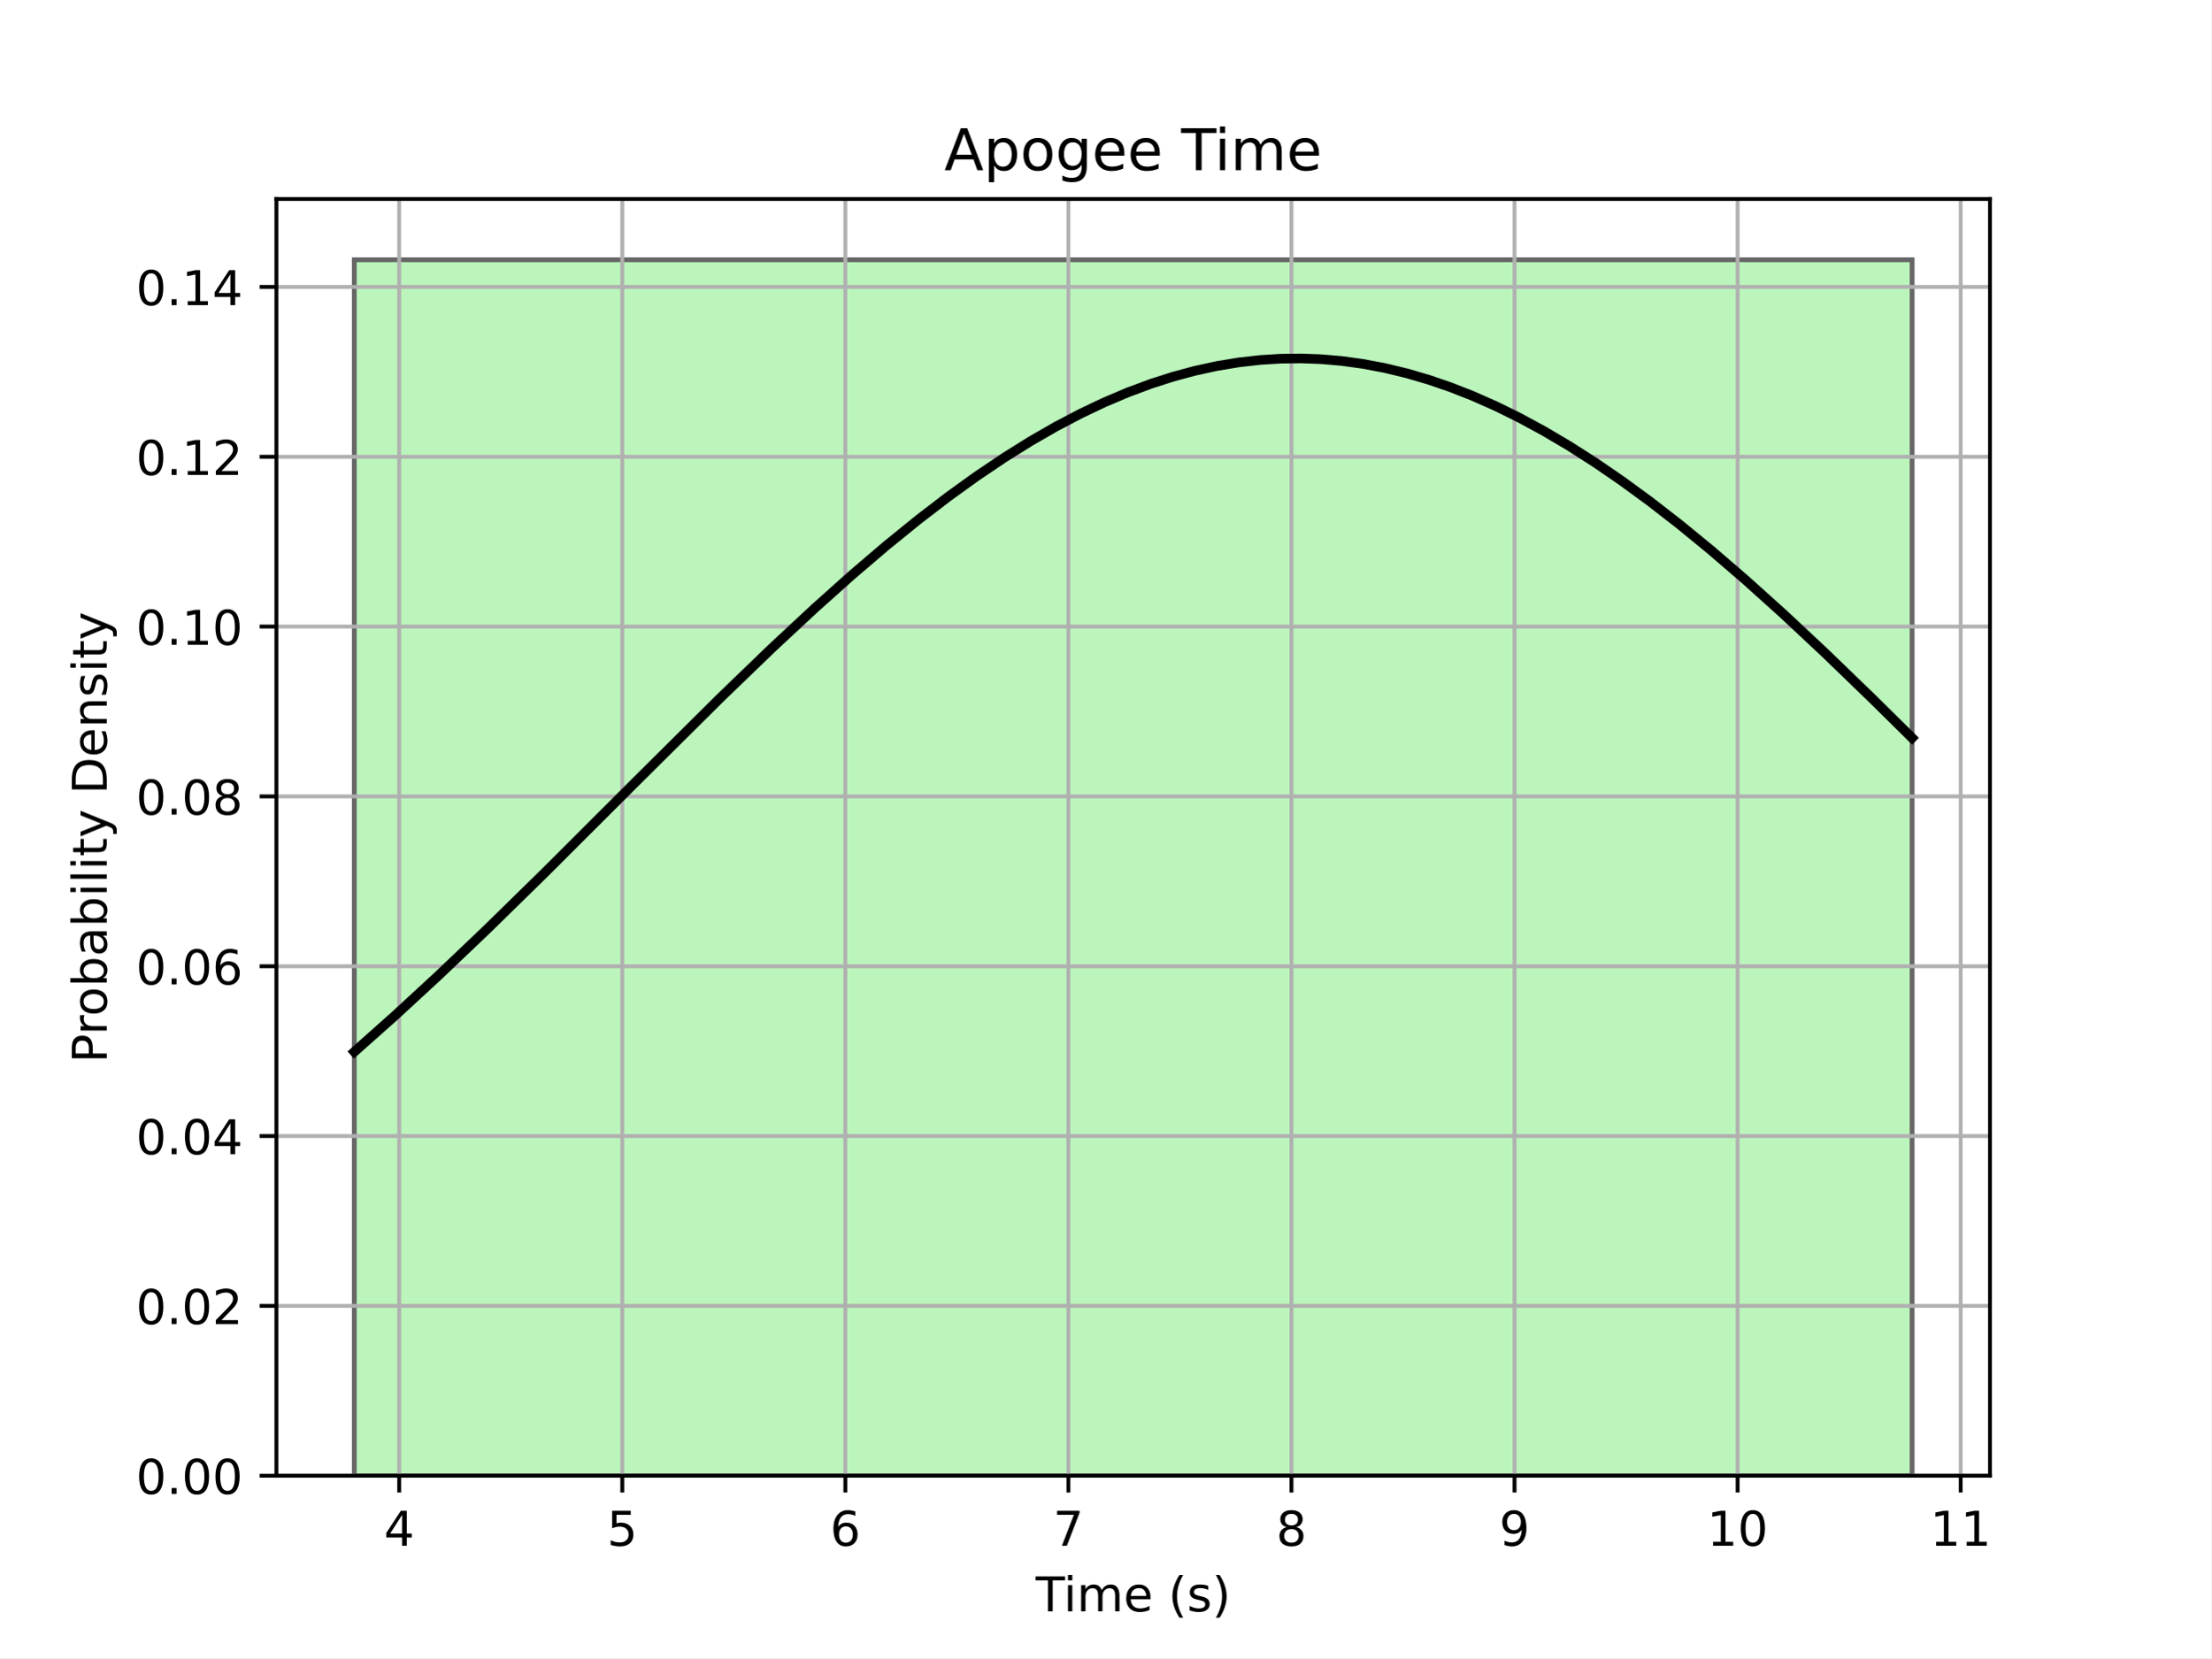
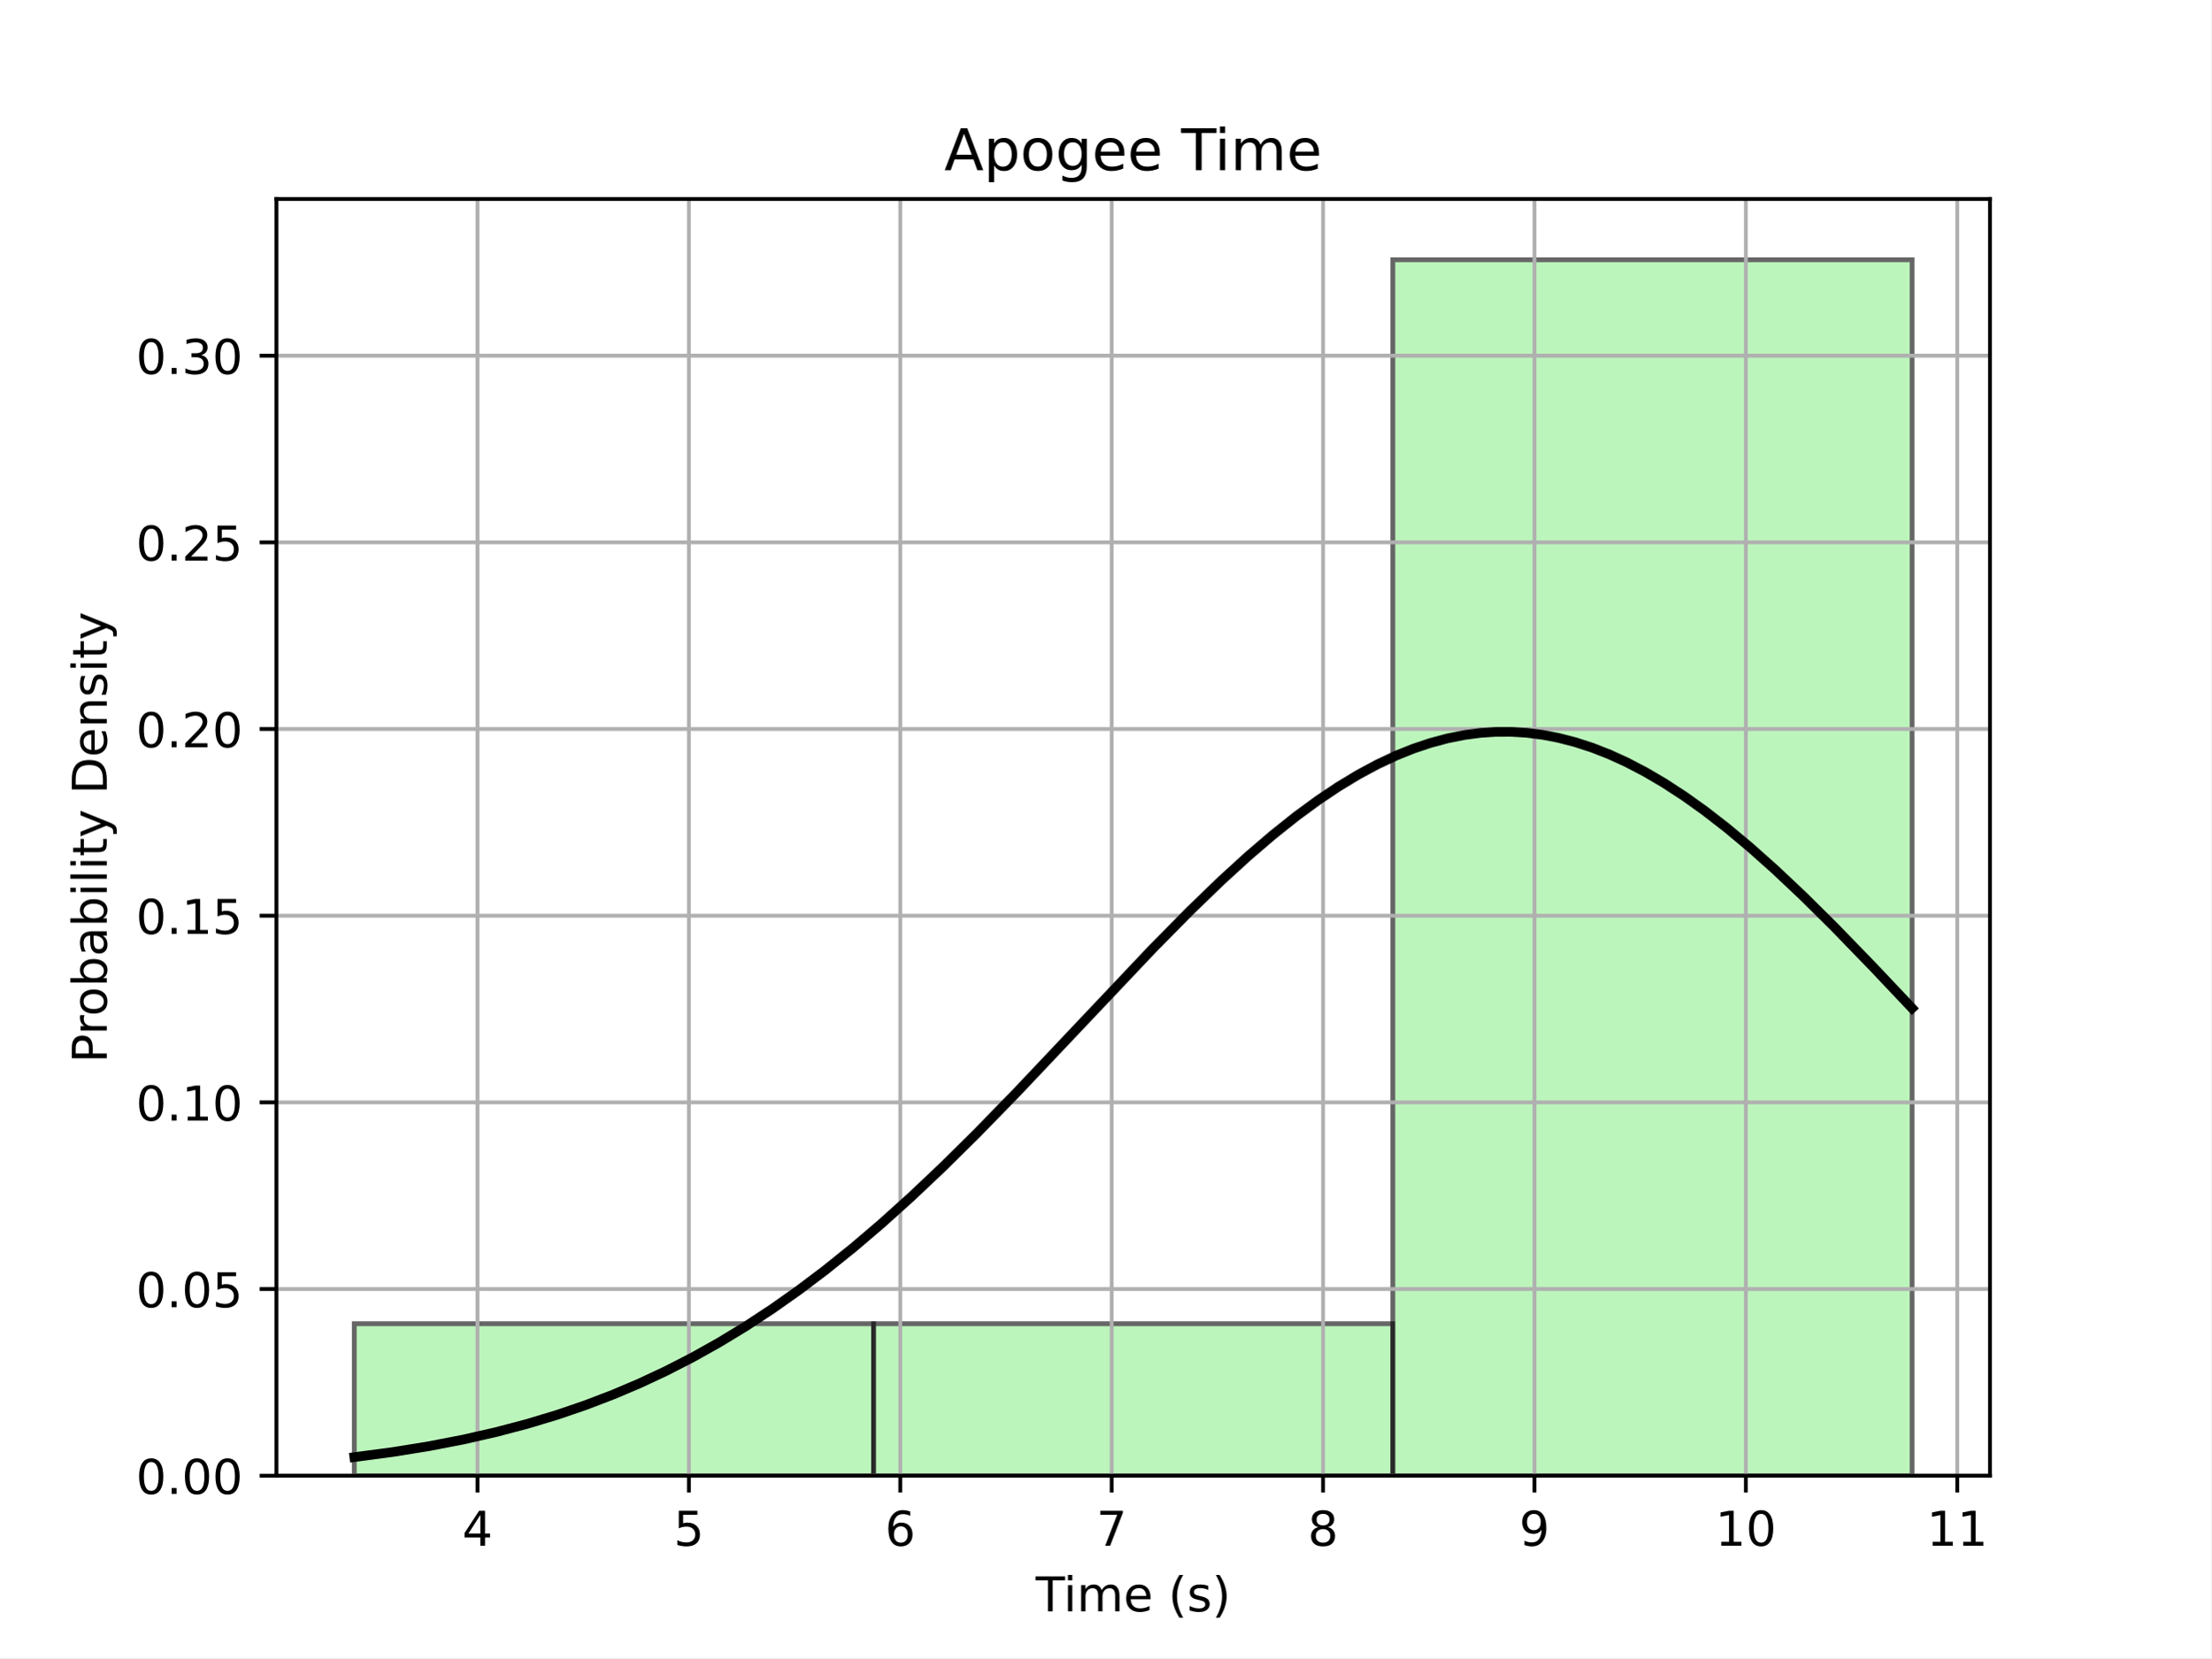
<svg xmlns="http://www.w3.org/2000/svg" xmlns:xlink="http://www.w3.org/1999/xlink" width="460.8pt" height="345.6pt" viewBox="0 0 460.8 345.6" version="1.1">
  <defs>
    <style type="text/css">*{stroke-linejoin: round; stroke-linecap: butt}</style>
  </defs>
  <g id="figure_1">
    <g id="patch_1">
      <path d="M 0 345.6  L 460.8 345.6  L 460.8 0  L 0 0  z " style="fill: #ffffff" />
    </g>
    <g id="axes_1">
      <g id="patch_2">
        <path d="M 57.6 307.584  L 414.72 307.584  L 414.72 41.472  L 57.6 41.472  z " style="fill: #ffffff" />
      </g>
      <g id="patch_3">
-         <path d="M 73.833 307.584  L 398.487 307.584  L 398.487 54.144  L 73.833 54.144  z " clip-path="url(#pe59aaf2248)" style="fill: #90ee90; opacity: 0.6; stroke: #000000; stroke-linejoin: miter" />
+         <path d="M 73.833 307.584  L 182.051 307.584  L 182.051 275.904  L 73.833 275.904  z " clip-path="url(#p121f3b7284)" style="fill: #90ee90; opacity: 0.6; stroke: #000000; stroke-linejoin: miter" />
+       </g>
+       <g id="patch_4">
+         <path d="M 182.051 307.584  L 290.269 307.584  L 290.269 275.904  L 182.051 275.904  z " clip-path="url(#p121f3b7284)" style="fill: #90ee90; opacity: 0.6; stroke: #000000; stroke-linejoin: miter" />
+       </g>
+       <g id="patch_5">
+         <path d="M 290.269 307.584  L 398.487 307.584  L 398.487 54.144  L 290.269 54.144  z " clip-path="url(#p121f3b7284)" style="fill: #90ee90; opacity: 0.6; stroke: #000000; stroke-linejoin: miter" />
      </g>
      <g id="matplotlib.axis_1">
        <g id="xtick_1">
          <g id="line2d_1">
-             <path d="M 83.191 307.584  L 83.191 41.472  " clip-path="url(#pe59aaf2248)" style="fill: none; stroke: #b0b0b0; stroke-width: 0.8; stroke-linecap: square" />
+             <path d="M 99.505 307.584  L 99.505 41.472  " clip-path="url(#p121f3b7284)" style="fill: none; stroke: #b0b0b0; stroke-width: 0.8; stroke-linecap: square" />
          </g>
          <g id="line2d_2">
            <defs>
-               <path id="mf3adfaf16a" d="M 0 0  L 0 3.5  " style="stroke: #000000; stroke-width: 0.8" />
+               <path id="m4e2d9b01f9" d="M 0 0  L 0 3.5  " style="stroke: #000000; stroke-width: 0.8" />
            </defs>
            <g>
-               <use xlink:href="#mf3adfaf16a" x="83.191" y="307.584" style="stroke: #000000; stroke-width: 0.8" />
+               <use xlink:href="#m4e2d9b01f9" x="99.505" y="307.584" style="stroke: #000000; stroke-width: 0.8" />
            </g>
          </g>
          <g id="text_1">
-             <g transform="translate(80.01 322.1824) scale(0.1 -0.1)">
+             <g transform="translate(96.32392 322.1824) scale(0.1 -0.1)">
              <defs>
                <path id="DejaVuSans-34" d="M 2419 4116  L 825 1625  L 2419 1625  L 2419 4116  z M 2253 4666  L 3047 4666  L 3047 1625  L 3713 1625  L 3713 1100  L 3047 1100  L 3047 0  L 2419 0  L 2419 1100  L 313 1100  L 313 1709  L 2253 4666  z " transform="scale(0.015625)" />
              </defs>
              <use xlink:href="#DejaVuSans-34" />
            </g>
          </g>
        </g>
        <g id="xtick_2">
          <g id="line2d_3">
-             <path d="M 129.68 307.584  L 129.68 41.472  " clip-path="url(#pe59aaf2248)" style="fill: none; stroke: #b0b0b0; stroke-width: 0.8; stroke-linecap: square" />
+             <path d="M 143.562 307.584  L 143.562 41.472  " clip-path="url(#p121f3b7284)" style="fill: none; stroke: #b0b0b0; stroke-width: 0.8; stroke-linecap: square" />
          </g>
          <g id="line2d_4">
            <g>
-               <use xlink:href="#mf3adfaf16a" x="129.68" y="307.584" style="stroke: #000000; stroke-width: 0.8" />
+               <use xlink:href="#m4e2d9b01f9" x="143.562" y="307.584" style="stroke: #000000; stroke-width: 0.8" />
            </g>
          </g>
          <g id="text_2">
-             <g transform="translate(126.4989 322.1824) scale(0.1 -0.1)">
+             <g transform="translate(140.3806 322.1824) scale(0.1 -0.1)">
              <defs>
                <path id="DejaVuSans-35" d="M 691 4666  L 3169 4666  L 3169 4134  L 1269 4134  L 1269 2991  Q 1406 3038 1543 3061  Q 1681 3084 1819 3084  Q 2600 3084 3056 2656  Q 3513 2228 3513 1497  Q 3513 744 3044 326  Q 2575 -91 1722 -91  Q 1428 -91 1123 -41  Q 819 9 494 109  L 494 744  Q 775 591 1075 516  Q 1375 441 1709 441  Q 2250 441 2565 725  Q 2881 1009 2881 1497  Q 2881 1984 2565 2268  Q 2250 2553 1709 2553  Q 1456 2553 1204 2497  Q 953 2441 691 2322  L 691 4666  z " transform="scale(0.015625)" />
              </defs>
              <use xlink:href="#DejaVuSans-35" />
            </g>
          </g>
        </g>
        <g id="xtick_3">
          <g id="line2d_5">
-             <path d="M 176.169 307.584  L 176.169 41.472  " clip-path="url(#pe59aaf2248)" style="fill: none; stroke: #b0b0b0; stroke-width: 0.8; stroke-linecap: square" />
+             <path d="M 187.619 307.584  L 187.619 41.472  " clip-path="url(#p121f3b7284)" style="fill: none; stroke: #b0b0b0; stroke-width: 0.8; stroke-linecap: square" />
          </g>
          <g id="line2d_6">
            <g>
-               <use xlink:href="#mf3adfaf16a" x="176.169" y="307.584" style="stroke: #000000; stroke-width: 0.8" />
+               <use xlink:href="#m4e2d9b01f9" x="187.619" y="307.584" style="stroke: #000000; stroke-width: 0.8" />
            </g>
          </g>
          <g id="text_3">
-             <g transform="translate(172.9879 322.1824) scale(0.1 -0.1)">
+             <g transform="translate(184.4373 322.1824) scale(0.1 -0.1)">
              <defs>
                <path id="DejaVuSans-36" d="M 2113 2584  Q 1688 2584 1439 2293  Q 1191 2003 1191 1497  Q 1191 994 1439 701  Q 1688 409 2113 409  Q 2538 409 2786 701  Q 3034 994 3034 1497  Q 3034 2003 2786 2293  Q 2538 2584 2113 2584  z M 3366 4563  L 3366 3988  Q 3128 4100 2886 4159  Q 2644 4219 2406 4219  Q 1781 4219 1451 3797  Q 1122 3375 1075 2522  Q 1259 2794 1537 2939  Q 1816 3084 2150 3084  Q 2853 3084 3261 2657  Q 3669 2231 3669 1497  Q 3669 778 3244 343  Q 2819 -91 2113 -91  Q 1303 -91 875 529  Q 447 1150 447 2328  Q 447 3434 972 4092  Q 1497 4750 2381 4750  Q 2619 4750 2861 4703  Q 3103 4656 3366 4563  z " transform="scale(0.015625)" />
              </defs>
              <use xlink:href="#DejaVuSans-36" />
            </g>
          </g>
        </g>
        <g id="xtick_4">
          <g id="line2d_7">
-             <path d="M 222.658 307.584  L 222.658 41.472  " clip-path="url(#pe59aaf2248)" style="fill: none; stroke: #b0b0b0; stroke-width: 0.8; stroke-linecap: square" />
+             <path d="M 231.675 307.584  L 231.675 41.472  " clip-path="url(#p121f3b7284)" style="fill: none; stroke: #b0b0b0; stroke-width: 0.8; stroke-linecap: square" />
          </g>
          <g id="line2d_8">
            <g>
-               <use xlink:href="#mf3adfaf16a" x="222.658" y="307.584" style="stroke: #000000; stroke-width: 0.8" />
+               <use xlink:href="#m4e2d9b01f9" x="231.675" y="307.584" style="stroke: #000000; stroke-width: 0.8" />
            </g>
          </g>
          <g id="text_4">
-             <g transform="translate(219.4768 322.1824) scale(0.1 -0.1)">
+             <g transform="translate(228.4939 322.1824) scale(0.1 -0.1)">
              <defs>
                <path id="DejaVuSans-37" d="M 525 4666  L 3525 4666  L 3525 4397  L 1831 0  L 1172 0  L 2766 4134  L 525 4134  L 525 4666  z " transform="scale(0.015625)" />
              </defs>
              <use xlink:href="#DejaVuSans-37" />
            </g>
          </g>
        </g>
        <g id="xtick_5">
          <g id="line2d_9">
-             <path d="M 269.147 307.584  L 269.147 41.472  " clip-path="url(#pe59aaf2248)" style="fill: none; stroke: #b0b0b0; stroke-width: 0.8; stroke-linecap: square" />
+             <path d="M 275.732 307.584  L 275.732 41.472  " clip-path="url(#p121f3b7284)" style="fill: none; stroke: #b0b0b0; stroke-width: 0.8; stroke-linecap: square" />
          </g>
          <g id="line2d_10">
            <g>
-               <use xlink:href="#mf3adfaf16a" x="269.147" y="307.584" style="stroke: #000000; stroke-width: 0.8" />
+               <use xlink:href="#m4e2d9b01f9" x="275.732" y="307.584" style="stroke: #000000; stroke-width: 0.8" />
            </g>
          </g>
          <g id="text_5">
-             <g transform="translate(265.9658 322.1824) scale(0.1 -0.1)">
+             <g transform="translate(272.5506 322.1824) scale(0.1 -0.1)">
              <defs>
                <path id="DejaVuSans-38" d="M 2034 2216  Q 1584 2216 1326 1975  Q 1069 1734 1069 1313  Q 1069 891 1326 650  Q 1584 409 2034 409  Q 2484 409 2743 651  Q 3003 894 3003 1313  Q 3003 1734 2745 1975  Q 2488 2216 2034 2216  z M 1403 2484  Q 997 2584 770 2862  Q 544 3141 544 3541  Q 544 4100 942 4425  Q 1341 4750 2034 4750  Q 2731 4750 3128 4425  Q 3525 4100 3525 3541  Q 3525 3141 3298 2862  Q 3072 2584 2669 2484  Q 3125 2378 3379 2068  Q 3634 1759 3634 1313  Q 3634 634 3220 271  Q 2806 -91 2034 -91  Q 1263 -91 848 271  Q 434 634 434 1313  Q 434 1759 690 2068  Q 947 2378 1403 2484  z M 1172 3481  Q 1172 3119 1398 2916  Q 1625 2713 2034 2713  Q 2441 2713 2670 2916  Q 2900 3119 2900 3481  Q 2900 3844 2670 4047  Q 2441 4250 2034 4250  Q 1625 4250 1398 4047  Q 1172 3844 1172 3481  z " transform="scale(0.015625)" />
              </defs>
              <use xlink:href="#DejaVuSans-38" />
            </g>
          </g>
        </g>
        <g id="xtick_6">
          <g id="line2d_11">
-             <path d="M 315.636 307.584  L 315.636 41.472  " clip-path="url(#pe59aaf2248)" style="fill: none; stroke: #b0b0b0; stroke-width: 0.8; stroke-linecap: square" />
+             <path d="M 319.789 307.584  L 319.789 41.472  " clip-path="url(#p121f3b7284)" style="fill: none; stroke: #b0b0b0; stroke-width: 0.8; stroke-linecap: square" />
          </g>
          <g id="line2d_12">
            <g>
-               <use xlink:href="#mf3adfaf16a" x="315.636" y="307.584" style="stroke: #000000; stroke-width: 0.8" />
+               <use xlink:href="#m4e2d9b01f9" x="319.789" y="307.584" style="stroke: #000000; stroke-width: 0.8" />
            </g>
          </g>
          <g id="text_6">
-             <g transform="translate(312.4547 322.1824) scale(0.1 -0.1)">
+             <g transform="translate(316.6073 322.1824) scale(0.1 -0.1)">
              <defs>
                <path id="DejaVuSans-39" d="M 703 97  L 703 672  Q 941 559 1184 500  Q 1428 441 1663 441  Q 2288 441 2617 861  Q 2947 1281 2994 2138  Q 2813 1869 2534 1725  Q 2256 1581 1919 1581  Q 1219 1581 811 2004  Q 403 2428 403 3163  Q 403 3881 828 4315  Q 1253 4750 1959 4750  Q 2769 4750 3195 4129  Q 3622 3509 3622 2328  Q 3622 1225 3098 567  Q 2575 -91 1691 -91  Q 1453 -91 1209 -44  Q 966 3 703 97  z M 1959 2075  Q 2384 2075 2632 2365  Q 2881 2656 2881 3163  Q 2881 3666 2632 3958  Q 2384 4250 1959 4250  Q 1534 4250 1286 3958  Q 1038 3666 1038 3163  Q 1038 2656 1286 2365  Q 1534 2075 1959 2075  z " transform="scale(0.015625)" />
              </defs>
              <use xlink:href="#DejaVuSans-39" />
            </g>
          </g>
        </g>
        <g id="xtick_7">
          <g id="line2d_13">
-             <path d="M 362.125 307.584  L 362.125 41.472  " clip-path="url(#pe59aaf2248)" style="fill: none; stroke: #b0b0b0; stroke-width: 0.8; stroke-linecap: square" />
+             <path d="M 363.845 307.584  L 363.845 41.472  " clip-path="url(#p121f3b7284)" style="fill: none; stroke: #b0b0b0; stroke-width: 0.8; stroke-linecap: square" />
          </g>
          <g id="line2d_14">
            <g>
-               <use xlink:href="#mf3adfaf16a" x="362.125" y="307.584" style="stroke: #000000; stroke-width: 0.8" />
+               <use xlink:href="#m4e2d9b01f9" x="363.845" y="307.584" style="stroke: #000000; stroke-width: 0.8" />
            </g>
          </g>
          <g id="text_7">
-             <g transform="translate(355.7624 322.1824) scale(0.1 -0.1)">
+             <g transform="translate(357.4827 322.1824) scale(0.1 -0.1)">
              <defs>
                <path id="DejaVuSans-31" d="M 794 531  L 1825 531  L 1825 4091  L 703 3866  L 703 4441  L 1819 4666  L 2450 4666  L 2450 531  L 3481 531  L 3481 0  L 794 0  L 794 531  z " transform="scale(0.015625)" />
                <path id="DejaVuSans-30" d="M 2034 4250  Q 1547 4250 1301 3770  Q 1056 3291 1056 2328  Q 1056 1369 1301 889  Q 1547 409 2034 409  Q 2525 409 2770 889  Q 3016 1369 3016 2328  Q 3016 3291 2770 3770  Q 2525 4250 2034 4250  z M 2034 4750  Q 2819 4750 3233 4129  Q 3647 3509 3647 2328  Q 3647 1150 3233 529  Q 2819 -91 2034 -91  Q 1250 -91 836 529  Q 422 1150 422 2328  Q 422 3509 836 4129  Q 1250 4750 2034 4750  z " transform="scale(0.015625)" />
              </defs>
              <use xlink:href="#DejaVuSans-31" />
              <use xlink:href="#DejaVuSans-30" x="63.623" />
            </g>
          </g>
        </g>
        <g id="xtick_8">
          <g id="line2d_15">
-             <path d="M 408.614 307.584  L 408.614 41.472  " clip-path="url(#pe59aaf2248)" style="fill: none; stroke: #b0b0b0; stroke-width: 0.8; stroke-linecap: square" />
+             <path d="M 407.902 307.584  L 407.902 41.472  " clip-path="url(#p121f3b7284)" style="fill: none; stroke: #b0b0b0; stroke-width: 0.8; stroke-linecap: square" />
          </g>
          <g id="line2d_16">
            <g>
-               <use xlink:href="#mf3adfaf16a" x="408.614" y="307.584" style="stroke: #000000; stroke-width: 0.8" />
+               <use xlink:href="#m4e2d9b01f9" x="407.902" y="307.584" style="stroke: #000000; stroke-width: 0.8" />
            </g>
          </g>
          <g id="text_8">
-             <g transform="translate(402.2513 322.1824) scale(0.1 -0.1)">
+             <g transform="translate(401.5394 322.1824) scale(0.1 -0.1)">
              <use xlink:href="#DejaVuSans-31" />
              <use xlink:href="#DejaVuSans-31" x="63.623" />
            </g>
          </g>
        </g>
        <g id="text_9">
          <g transform="translate(215.8311 335.8606) scale(0.1 -0.1)">
            <defs>
              <path id="DejaVuSans-54" d="M -19 4666  L 3928 4666  L 3928 4134  L 2272 4134  L 2272 0  L 1638 0  L 1638 4134  L -19 4134  L -19 4666  z " transform="scale(0.015625)" />
              <path id="DejaVuSans-69" d="M 603 3500  L 1178 3500  L 1178 0  L 603 0  L 603 3500  z M 603 4863  L 1178 4863  L 1178 4134  L 603 4134  L 603 4863  z " transform="scale(0.015625)" />
              <path id="DejaVuSans-6d" d="M 3328 2828  Q 3544 3216 3844 3400  Q 4144 3584 4550 3584  Q 5097 3584 5394 3201  Q 5691 2819 5691 2113  L 5691 0  L 5113 0  L 5113 2094  Q 5113 2597 4934 2840  Q 4756 3084 4391 3084  Q 3944 3084 3684 2787  Q 3425 2491 3425 1978  L 3425 0  L 2847 0  L 2847 2094  Q 2847 2600 2669 2842  Q 2491 3084 2119 3084  Q 1678 3084 1418 2786  Q 1159 2488 1159 1978  L 1159 0  L 581 0  L 581 3500  L 1159 3500  L 1159 2956  Q 1356 3278 1631 3431  Q 1906 3584 2284 3584  Q 2666 3584 2933 3390  Q 3200 3197 3328 2828  z " transform="scale(0.015625)" />
              <path id="DejaVuSans-65" d="M 3597 1894  L 3597 1613  L 953 1613  Q 991 1019 1311 708  Q 1631 397 2203 397  Q 2534 397 2845 478  Q 3156 559 3463 722  L 3463 178  Q 3153 47 2828 -22  Q 2503 -91 2169 -91  Q 1331 -91 842 396  Q 353 884 353 1716  Q 353 2575 817 3079  Q 1281 3584 2069 3584  Q 2775 3584 3186 3129  Q 3597 2675 3597 1894  z M 3022 2063  Q 3016 2534 2758 2815  Q 2500 3097 2075 3097  Q 1594 3097 1305 2825  Q 1016 2553 972 2059  L 3022 2063  z " transform="scale(0.015625)" />
              <path id="DejaVuSans-20" transform="scale(0.015625)" />
              <path id="DejaVuSans-28" d="M 1984 4856  Q 1566 4138 1362 3434  Q 1159 2731 1159 2009  Q 1159 1288 1364 580  Q 1569 -128 1984 -844  L 1484 -844  Q 1016 -109 783 600  Q 550 1309 550 2009  Q 550 2706 781 3412  Q 1013 4119 1484 4856  L 1984 4856  z " transform="scale(0.015625)" />
              <path id="DejaVuSans-73" d="M 2834 3397  L 2834 2853  Q 2591 2978 2328 3040  Q 2066 3103 1784 3103  Q 1356 3103 1142 2972  Q 928 2841 928 2578  Q 928 2378 1081 2264  Q 1234 2150 1697 2047  L 1894 2003  Q 2506 1872 2764 1633  Q 3022 1394 3022 966  Q 3022 478 2636 193  Q 2250 -91 1575 -91  Q 1294 -91 989 -36  Q 684 19 347 128  L 347 722  Q 666 556 975 473  Q 1284 391 1588 391  Q 1994 391 2212 530  Q 2431 669 2431 922  Q 2431 1156 2273 1281  Q 2116 1406 1581 1522  L 1381 1569  Q 847 1681 609 1914  Q 372 2147 372 2553  Q 372 3047 722 3315  Q 1072 3584 1716 3584  Q 2034 3584 2315 3537  Q 2597 3491 2834 3397  z " transform="scale(0.015625)" />
              <path id="DejaVuSans-29" d="M 513 4856  L 1013 4856  Q 1481 4119 1714 3412  Q 1947 2706 1947 2009  Q 1947 1309 1714 600  Q 1481 -109 1013 -844  L 513 -844  Q 928 -128 1133 580  Q 1338 1288 1338 2009  Q 1338 2731 1133 3434  Q 928 4138 513 4856  z " transform="scale(0.015625)" />
            </defs>
            <use xlink:href="#DejaVuSans-54" />
            <use xlink:href="#DejaVuSans-69" x="57.959" />
            <use xlink:href="#DejaVuSans-6d" x="85.742" />
            <use xlink:href="#DejaVuSans-65" x="183.154" />
            <use xlink:href="#DejaVuSans-20" x="244.678" />
            <use xlink:href="#DejaVuSans-28" x="276.465" />
            <use xlink:href="#DejaVuSans-73" x="315.479" />
            <use xlink:href="#DejaVuSans-29" x="367.578" />
          </g>
        </g>
      </g>
      <g id="matplotlib.axis_2">
        <g id="ytick_1">
          <g id="line2d_17">
-             <path d="M 57.6 307.584  L 414.72 307.584  " clip-path="url(#pe59aaf2248)" style="fill: none; stroke: #b0b0b0; stroke-width: 0.8; stroke-linecap: square" />
+             <path d="M 57.6 307.584  L 414.72 307.584  " clip-path="url(#p121f3b7284)" style="fill: none; stroke: #b0b0b0; stroke-width: 0.8; stroke-linecap: square" />
          </g>
          <g id="line2d_18">
            <defs>
-               <path id="m5acc8e470b" d="M 0 0  L -3.5 0  " style="stroke: #000000; stroke-width: 0.8" />
+               <path id="m1ab3df6569" d="M 0 0  L -3.5 0  " style="stroke: #000000; stroke-width: 0.8" />
            </defs>
            <g>
-               <use xlink:href="#m5acc8e470b" x="57.6" y="307.584" style="stroke: #000000; stroke-width: 0.8" />
+               <use xlink:href="#m1ab3df6569" x="57.6" y="307.584" style="stroke: #000000; stroke-width: 0.8" />
            </g>
          </g>
          <g id="text_10">
            <g transform="translate(28.33438 311.3832) scale(0.1 -0.1)">
              <defs>
                <path id="DejaVuSans-2e" d="M 684 794  L 1344 794  L 1344 0  L 684 0  L 684 794  z " transform="scale(0.015625)" />
              </defs>
              <use xlink:href="#DejaVuSans-30" />
              <use xlink:href="#DejaVuSans-2e" x="63.623" />
              <use xlink:href="#DejaVuSans-30" x="95.41" />
              <use xlink:href="#DejaVuSans-30" x="159.033" />
            </g>
          </g>
        </g>
        <g id="ytick_2">
          <g id="line2d_19">
-             <path d="M 57.6 272.186  L 414.72 272.186  " clip-path="url(#pe59aaf2248)" style="fill: none; stroke: #b0b0b0; stroke-width: 0.8; stroke-linecap: square" />
+             <path d="M 57.6 268.676  L 414.72 268.676  " clip-path="url(#p121f3b7284)" style="fill: none; stroke: #b0b0b0; stroke-width: 0.8; stroke-linecap: square" />
          </g>
          <g id="line2d_20">
            <g>
-               <use xlink:href="#m5acc8e470b" x="57.6" y="272.186" style="stroke: #000000; stroke-width: 0.8" />
+               <use xlink:href="#m1ab3df6569" x="57.6" y="268.676" style="stroke: #000000; stroke-width: 0.8" />
            </g>
          </g>
          <g id="text_11">
-             <g transform="translate(28.33438 275.9854) scale(0.1 -0.1)">
-               <defs>
-                 <path id="DejaVuSans-32" d="M 1228 531  L 3431 531  L 3431 0  L 469 0  L 469 531  Q 828 903 1448 1529  Q 2069 2156 2228 2338  Q 2531 2678 2651 2914  Q 2772 3150 2772 3378  Q 2772 3750 2511 3984  Q 2250 4219 1831 4219  Q 1534 4219 1204 4116  Q 875 4013 500 3803  L 500 4441  Q 881 4594 1212 4672  Q 1544 4750 1819 4750  Q 2544 4750 2975 4387  Q 3406 4025 3406 3419  Q 3406 3131 3298 2873  Q 3191 2616 2906 2266  Q 2828 2175 2409 1742  Q 1991 1309 1228 531  z " transform="scale(0.015625)" />
-               </defs>
+             <g transform="translate(28.33438 272.4748) scale(0.1 -0.1)">
              <use xlink:href="#DejaVuSans-30" />
              <use xlink:href="#DejaVuSans-2e" x="63.623" />
              <use xlink:href="#DejaVuSans-30" x="95.41" />
-               <use xlink:href="#DejaVuSans-32" x="159.033" />
+               <use xlink:href="#DejaVuSans-35" x="159.033" />
            </g>
          </g>
        </g>
        <g id="ytick_3">
          <g id="line2d_21">
-             <path d="M 57.6 236.788  L 414.72 236.788  " clip-path="url(#pe59aaf2248)" style="fill: none; stroke: #b0b0b0; stroke-width: 0.8; stroke-linecap: square" />
+             <path d="M 57.6 229.767  L 414.72 229.767  " clip-path="url(#p121f3b7284)" style="fill: none; stroke: #b0b0b0; stroke-width: 0.8; stroke-linecap: square" />
          </g>
          <g id="line2d_22">
            <g>
-               <use xlink:href="#m5acc8e470b" x="57.6" y="236.788" style="stroke: #000000; stroke-width: 0.8" />
+               <use xlink:href="#m1ab3df6569" x="57.6" y="229.767" style="stroke: #000000; stroke-width: 0.8" />
            </g>
          </g>
          <g id="text_12">
-             <g transform="translate(28.33438 240.5875) scale(0.1 -0.1)">
-               <use xlink:href="#DejaVuSans-30" />
-               <use xlink:href="#DejaVuSans-2e" x="63.623" />
-               <use xlink:href="#DejaVuSans-30" x="95.41" />
-               <use xlink:href="#DejaVuSans-34" x="159.033" />
+             <g transform="translate(28.33438 233.5664) scale(0.1 -0.1)">
+               <use xlink:href="#DejaVuSans-30" />
+               <use xlink:href="#DejaVuSans-2e" x="63.623" />
+               <use xlink:href="#DejaVuSans-31" x="95.41" />
+               <use xlink:href="#DejaVuSans-30" x="159.033" />
            </g>
          </g>
        </g>
        <g id="ytick_4">
          <g id="line2d_23">
-             <path d="M 57.6 201.39  L 414.72 201.39  " clip-path="url(#pe59aaf2248)" style="fill: none; stroke: #b0b0b0; stroke-width: 0.8; stroke-linecap: square" />
+             <path d="M 57.6 190.859  L 414.72 190.859  " clip-path="url(#p121f3b7284)" style="fill: none; stroke: #b0b0b0; stroke-width: 0.8; stroke-linecap: square" />
          </g>
          <g id="line2d_24">
            <g>
-               <use xlink:href="#m5acc8e470b" x="57.6" y="201.39" style="stroke: #000000; stroke-width: 0.8" />
+               <use xlink:href="#m1ab3df6569" x="57.6" y="190.859" style="stroke: #000000; stroke-width: 0.8" />
            </g>
          </g>
          <g id="text_13">
-             <g transform="translate(28.33438 205.1896) scale(0.1 -0.1)">
-               <use xlink:href="#DejaVuSans-30" />
-               <use xlink:href="#DejaVuSans-2e" x="63.623" />
-               <use xlink:href="#DejaVuSans-30" x="95.41" />
-               <use xlink:href="#DejaVuSans-36" x="159.033" />
+             <g transform="translate(28.33438 194.6579) scale(0.1 -0.1)">
+               <use xlink:href="#DejaVuSans-30" />
+               <use xlink:href="#DejaVuSans-2e" x="63.623" />
+               <use xlink:href="#DejaVuSans-31" x="95.41" />
+               <use xlink:href="#DejaVuSans-35" x="159.033" />
            </g>
          </g>
        </g>
        <g id="ytick_5">
          <g id="line2d_25">
-             <path d="M 57.6 165.993  L 414.72 165.993  " clip-path="url(#pe59aaf2248)" style="fill: none; stroke: #b0b0b0; stroke-width: 0.8; stroke-linecap: square" />
+             <path d="M 57.6 151.95  L 414.72 151.95  " clip-path="url(#p121f3b7284)" style="fill: none; stroke: #b0b0b0; stroke-width: 0.8; stroke-linecap: square" />
          </g>
          <g id="line2d_26">
            <g>
-               <use xlink:href="#m5acc8e470b" x="57.6" y="165.993" style="stroke: #000000; stroke-width: 0.8" />
+               <use xlink:href="#m1ab3df6569" x="57.6" y="151.95" style="stroke: #000000; stroke-width: 0.8" />
            </g>
          </g>
          <g id="text_14">
-             <g transform="translate(28.33438 169.7918) scale(0.1 -0.1)">
-               <use xlink:href="#DejaVuSans-30" />
-               <use xlink:href="#DejaVuSans-2e" x="63.623" />
-               <use xlink:href="#DejaVuSans-30" x="95.41" />
-               <use xlink:href="#DejaVuSans-38" x="159.033" />
+             <g transform="translate(28.33438 155.7495) scale(0.1 -0.1)">
+               <defs>
+                 <path id="DejaVuSans-32" d="M 1228 531  L 3431 531  L 3431 0  L 469 0  L 469 531  Q 828 903 1448 1529  Q 2069 2156 2228 2338  Q 2531 2678 2651 2914  Q 2772 3150 2772 3378  Q 2772 3750 2511 3984  Q 2250 4219 1831 4219  Q 1534 4219 1204 4116  Q 875 4013 500 3803  L 500 4441  Q 881 4594 1212 4672  Q 1544 4750 1819 4750  Q 2544 4750 2975 4387  Q 3406 4025 3406 3419  Q 3406 3131 3298 2873  Q 3191 2616 2906 2266  Q 2828 2175 2409 1742  Q 1991 1309 1228 531  z " transform="scale(0.015625)" />
+               </defs>
+               <use xlink:href="#DejaVuSans-30" />
+               <use xlink:href="#DejaVuSans-2e" x="63.623" />
+               <use xlink:href="#DejaVuSans-32" x="95.41" />
+               <use xlink:href="#DejaVuSans-30" x="159.033" />
            </g>
          </g>
        </g>
        <g id="ytick_6">
          <g id="line2d_27">
-             <path d="M 57.6 130.595  L 414.72 130.595  " clip-path="url(#pe59aaf2248)" style="fill: none; stroke: #b0b0b0; stroke-width: 0.8; stroke-linecap: square" />
+             <path d="M 57.6 113.042  L 414.72 113.042  " clip-path="url(#p121f3b7284)" style="fill: none; stroke: #b0b0b0; stroke-width: 0.8; stroke-linecap: square" />
          </g>
          <g id="line2d_28">
            <g>
-               <use xlink:href="#m5acc8e470b" x="57.6" y="130.595" style="stroke: #000000; stroke-width: 0.8" />
+               <use xlink:href="#m1ab3df6569" x="57.6" y="113.042" style="stroke: #000000; stroke-width: 0.8" />
            </g>
          </g>
          <g id="text_15">
-             <g transform="translate(28.33438 134.3939) scale(0.1 -0.1)">
-               <use xlink:href="#DejaVuSans-30" />
-               <use xlink:href="#DejaVuSans-2e" x="63.623" />
-               <use xlink:href="#DejaVuSans-31" x="95.41" />
-               <use xlink:href="#DejaVuSans-30" x="159.033" />
+             <g transform="translate(28.33438 116.8411) scale(0.1 -0.1)">
+               <use xlink:href="#DejaVuSans-30" />
+               <use xlink:href="#DejaVuSans-2e" x="63.623" />
+               <use xlink:href="#DejaVuSans-32" x="95.41" />
+               <use xlink:href="#DejaVuSans-35" x="159.033" />
            </g>
          </g>
        </g>
        <g id="ytick_7">
          <g id="line2d_29">
-             <path d="M 57.6 95.197  L 414.72 95.197  " clip-path="url(#pe59aaf2248)" style="fill: none; stroke: #b0b0b0; stroke-width: 0.8; stroke-linecap: square" />
+             <path d="M 57.6 74.133  L 414.72 74.133  " clip-path="url(#p121f3b7284)" style="fill: none; stroke: #b0b0b0; stroke-width: 0.8; stroke-linecap: square" />
          </g>
          <g id="line2d_30">
            <g>
-               <use xlink:href="#m5acc8e470b" x="57.6" y="95.197" style="stroke: #000000; stroke-width: 0.8" />
+               <use xlink:href="#m1ab3df6569" x="57.6" y="74.133" style="stroke: #000000; stroke-width: 0.8" />
            </g>
          </g>
          <g id="text_16">
-             <g transform="translate(28.33438 98.99607) scale(0.1 -0.1)">
-               <use xlink:href="#DejaVuSans-30" />
-               <use xlink:href="#DejaVuSans-2e" x="63.623" />
-               <use xlink:href="#DejaVuSans-31" x="95.41" />
-               <use xlink:href="#DejaVuSans-32" x="159.033" />
-             </g>
-           </g>
-         </g>
-         <g id="ytick_8">
-           <g id="line2d_31">
-             <path d="M 57.6 59.799  L 414.72 59.799  " clip-path="url(#pe59aaf2248)" style="fill: none; stroke: #b0b0b0; stroke-width: 0.8; stroke-linecap: square" />
-           </g>
-           <g id="line2d_32">
-             <g>
-               <use xlink:href="#m5acc8e470b" x="57.6" y="59.799" style="stroke: #000000; stroke-width: 0.8" />
-             </g>
-           </g>
-           <g id="text_17">
-             <g transform="translate(28.33438 63.59821) scale(0.1 -0.1)">
-               <use xlink:href="#DejaVuSans-30" />
-               <use xlink:href="#DejaVuSans-2e" x="63.623" />
-               <use xlink:href="#DejaVuSans-31" x="95.41" />
-               <use xlink:href="#DejaVuSans-34" x="159.033" />
-             </g>
-           </g>
-         </g>
-         <g id="text_18">
+             <g transform="translate(28.33438 77.93264) scale(0.1 -0.1)">
+               <defs>
+                 <path id="DejaVuSans-33" d="M 2597 2516  Q 3050 2419 3304 2112  Q 3559 1806 3559 1356  Q 3559 666 3084 287  Q 2609 -91 1734 -91  Q 1441 -91 1130 -33  Q 819 25 488 141  L 488 750  Q 750 597 1062 519  Q 1375 441 1716 441  Q 2309 441 2620 675  Q 2931 909 2931 1356  Q 2931 1769 2642 2001  Q 2353 2234 1838 2234  L 1294 2234  L 1294 2753  L 1863 2753  Q 2328 2753 2575 2939  Q 2822 3125 2822 3475  Q 2822 3834 2567 4026  Q 2313 4219 1838 4219  Q 1578 4219 1281 4162  Q 984 4106 628 3988  L 628 4550  Q 988 4650 1302 4700  Q 1616 4750 1894 4750  Q 2613 4750 3031 4423  Q 3450 4097 3450 3541  Q 3450 3153 3228 2886  Q 3006 2619 2597 2516  z " transform="scale(0.015625)" />
+               </defs>
+               <use xlink:href="#DejaVuSans-30" />
+               <use xlink:href="#DejaVuSans-2e" x="63.623" />
+               <use xlink:href="#DejaVuSans-33" x="95.41" />
+               <use xlink:href="#DejaVuSans-30" x="159.033" />
+             </g>
+           </g>
+         </g>
+         <g id="text_17">
          <g transform="translate(22.25469 221.5546) rotate(-90) scale(0.1 -0.1)">
            <defs>
              <path id="DejaVuSans-50" d="M 1259 4147  L 1259 2394  L 2053 2394  Q 2494 2394 2734 2622  Q 2975 2850 2975 3272  Q 2975 3691 2734 3919  Q 2494 4147 2053 4147  L 1259 4147  z M 628 4666  L 2053 4666  Q 2838 4666 3239 4311  Q 3641 3956 3641 3272  Q 3641 2581 3239 2228  Q 2838 1875 2053 1875  L 1259 1875  L 1259 0  L 628 0  L 628 4666  z " transform="scale(0.015625)" />
              <path id="DejaVuSans-72" d="M 2631 2963  Q 2534 3019 2420 3045  Q 2306 3072 2169 3072  Q 1681 3072 1420 2755  Q 1159 2438 1159 1844  L 1159 0  L 581 0  L 581 3500  L 1159 3500  L 1159 2956  Q 1341 3275 1631 3429  Q 1922 3584 2338 3584  Q 2397 3584 2469 3576  Q 2541 3569 2628 3553  L 2631 2963  z " transform="scale(0.015625)" />
              <path id="DejaVuSans-6f" d="M 1959 3097  Q 1497 3097 1228 2736  Q 959 2375 959 1747  Q 959 1119 1226 758  Q 1494 397 1959 397  Q 2419 397 2687 759  Q 2956 1122 2956 1747  Q 2956 2369 2687 2733  Q 2419 3097 1959 3097  z M 1959 3584  Q 2709 3584 3137 3096  Q 3566 2609 3566 1747  Q 3566 888 3137 398  Q 2709 -91 1959 -91  Q 1206 -91 779 398  Q 353 888 353 1747  Q 353 2609 779 3096  Q 1206 3584 1959 3584  z " transform="scale(0.015625)" />
              <path id="DejaVuSans-62" d="M 3116 1747  Q 3116 2381 2855 2742  Q 2594 3103 2138 3103  Q 1681 3103 1420 2742  Q 1159 2381 1159 1747  Q 1159 1113 1420 752  Q 1681 391 2138 391  Q 2594 391 2855 752  Q 3116 1113 3116 1747  z M 1159 2969  Q 1341 3281 1617 3432  Q 1894 3584 2278 3584  Q 2916 3584 3314 3078  Q 3713 2572 3713 1747  Q 3713 922 3314 415  Q 2916 -91 2278 -91  Q 1894 -91 1617 61  Q 1341 213 1159 525  L 1159 0  L 581 0  L 581 4863  L 1159 4863  L 1159 2969  z " transform="scale(0.015625)" />
              <path id="DejaVuSans-61" d="M 2194 1759  Q 1497 1759 1228 1600  Q 959 1441 959 1056  Q 959 750 1161 570  Q 1363 391 1709 391  Q 2188 391 2477 730  Q 2766 1069 2766 1631  L 2766 1759  L 2194 1759  z M 3341 1997  L 3341 0  L 2766 0  L 2766 531  Q 2569 213 2275 61  Q 1981 -91 1556 -91  Q 1019 -91 701 211  Q 384 513 384 1019  Q 384 1609 779 1909  Q 1175 2209 1959 2209  L 2766 2209  L 2766 2266  Q 2766 2663 2505 2880  Q 2244 3097 1772 3097  Q 1472 3097 1187 3025  Q 903 2953 641 2809  L 641 3341  Q 956 3463 1253 3523  Q 1550 3584 1831 3584  Q 2591 3584 2966 3190  Q 3341 2797 3341 1997  z " transform="scale(0.015625)" />
              <path id="DejaVuSans-6c" d="M 603 4863  L 1178 4863  L 1178 0  L 603 0  L 603 4863  z " transform="scale(0.015625)" />
              <path id="DejaVuSans-74" d="M 1172 4494  L 1172 3500  L 2356 3500  L 2356 3053  L 1172 3053  L 1172 1153  Q 1172 725 1289 603  Q 1406 481 1766 481  L 2356 481  L 2356 0  L 1766 0  Q 1100 0 847 248  Q 594 497 594 1153  L 594 3053  L 172 3053  L 172 3500  L 594 3500  L 594 4494  L 1172 4494  z " transform="scale(0.015625)" />
              <path id="DejaVuSans-79" d="M 2059 -325  Q 1816 -950 1584 -1140  Q 1353 -1331 966 -1331  L 506 -1331  L 506 -850  L 844 -850  Q 1081 -850 1212 -737  Q 1344 -625 1503 -206  L 1606 56  L 191 3500  L 800 3500  L 1894 763  L 2988 3500  L 3597 3500  L 2059 -325  z " transform="scale(0.015625)" />
              <path id="DejaVuSans-44" d="M 1259 4147  L 1259 519  L 2022 519  Q 2988 519 3436 956  Q 3884 1394 3884 2338  Q 3884 3275 3436 3711  Q 2988 4147 2022 4147  L 1259 4147  z M 628 4666  L 1925 4666  Q 3281 4666 3915 4102  Q 4550 3538 4550 2338  Q 4550 1131 3912 565  Q 3275 0 1925 0  L 628 0  L 628 4666  z " transform="scale(0.015625)" />
              <path id="DejaVuSans-6e" d="M 3513 2113  L 3513 0  L 2938 0  L 2938 2094  Q 2938 2591 2744 2837  Q 2550 3084 2163 3084  Q 1697 3084 1428 2787  Q 1159 2491 1159 1978  L 1159 0  L 581 0  L 581 3500  L 1159 3500  L 1159 2956  Q 1366 3272 1645 3428  Q 1925 3584 2291 3584  Q 2894 3584 3203 3211  Q 3513 2838 3513 2113  z " transform="scale(0.015625)" />
            </defs>
            <use xlink:href="#DejaVuSans-50" />
            <use xlink:href="#DejaVuSans-72" x="58.553" />
            <use xlink:href="#DejaVuSans-6f" x="97.416" />
            <use xlink:href="#DejaVuSans-62" x="158.598" />
            <use xlink:href="#DejaVuSans-61" x="222.074" />
            <use xlink:href="#DejaVuSans-62" x="283.354" />
            <use xlink:href="#DejaVuSans-69" x="346.83" />
            <use xlink:href="#DejaVuSans-6c" x="374.613" />
            <use xlink:href="#DejaVuSans-69" x="402.396" />
            <use xlink:href="#DejaVuSans-74" x="430.18" />
            <use xlink:href="#DejaVuSans-79" x="469.389" />
            <use xlink:href="#DejaVuSans-20" x="528.568" />
            <use xlink:href="#DejaVuSans-44" x="560.355" />
            <use xlink:href="#DejaVuSans-65" x="637.357" />
            <use xlink:href="#DejaVuSans-6e" x="698.881" />
            <use xlink:href="#DejaVuSans-73" x="762.26" />
            <use xlink:href="#DejaVuSans-69" x="814.359" />
            <use xlink:href="#DejaVuSans-74" x="842.143" />
            <use xlink:href="#DejaVuSans-79" x="881.352" />
          </g>
        </g>
      </g>
-       <g id="line2d_33">
-         <path d="M 73.833 219.233  L 82.282 211.715  L 91.382 203.321  L 101.456 193.724  L 113.48 181.948  L 132.329 163.122  L 150.203 145.373  L 160.927 135.03  L 169.702 126.858  L 177.501 119.882  L 184.651 113.773  L 191.475 108.236  L 197.65 103.502  L 203.5 99.283  L 209.349 95.342  L 214.874 91.893  L 220.074 88.903  L 225.273 86.174  L 230.148 83.86  L 235.023 81.793  L 239.897 79.978  L 244.447 78.519  L 248.997 77.291  L 253.546 76.297  L 258.096 75.541  L 262.646 75.025  L 266.871 74.761  L 271.095 74.707  L 275.32 74.862  L 279.545 75.226  L 284.094 75.85  L 288.644 76.713  L 293.194 77.813  L 297.744 79.145  L 302.293 80.706  L 306.843 82.491  L 311.718 84.646  L 316.592 87.044  L 321.792 89.861  L 326.992 92.934  L 332.516 96.467  L 338.041 100.26  L 343.891 104.543  L 350.065 109.338  L 356.565 114.664  L 363.714 120.816  L 371.514 127.833  L 380.288 136.041  L 390.363 145.779  L 398.487 153.801  L 398.487 153.801  " clip-path="url(#pe59aaf2248)" style="fill: none; stroke: #000000; stroke-width: 2; stroke-linecap: square" />
-       </g>
-       <g id="patch_4">
+       <g id="line2d_31">
+         <path d="M 73.833 303.714  L 81.957 302.634  L 89.432 301.424  L 96.581 300.04  L 103.406 298.486  L 109.905 296.771  L 116.08 294.906  L 121.93 292.91  L 127.779 290.674  L 133.304 288.328  L 138.829 285.743  L 144.353 282.907  L 149.878 279.813  L 155.403 276.454  L 160.927 272.824  L 166.452 268.923  L 171.977 264.753  L 177.826 260.05  L 183.676 255.062  L 189.85 249.505  L 196.35 243.361  L 203.5 236.298  L 211.949 227.623  L 223.648 215.251  L 240.222 197.737  L 248.022 189.829  L 254.521 183.549  L 260.046 178.501  L 265.246 174.041  L 270.12 170.155  L 274.67 166.814  L 278.895 163.982  L 283.12 161.429  L 287.019 159.334  L 290.919 157.502  L 294.494 156.064  L 298.069 154.863  L 301.643 153.905  L 305.218 153.195  L 308.468 152.767  L 311.718 152.549  L 314.968 152.542  L 318.217 152.744  L 321.467 153.156  L 324.717 153.776  L 328.292 154.695  L 331.866 155.858  L 335.441 157.259  L 339.016 158.892  L 342.916 160.928  L 346.816 163.218  L 351.04 165.972  L 355.265 168.991  L 359.815 172.518  L 364.689 176.585  L 369.889 181.214  L 375.739 186.729  L 382.238 193.167  L 390.363 201.548  L 398.487 210.145  L 398.487 210.145  " clip-path="url(#p121f3b7284)" style="fill: none; stroke: #000000; stroke-width: 2; stroke-linecap: square" />
+       </g>
+       <g id="patch_6">
        <path d="M 57.6 307.584  L 57.6 41.472  " style="fill: none; stroke: #000000; stroke-width: 0.8; stroke-linejoin: miter; stroke-linecap: square" />
      </g>
-       <g id="patch_5">
+       <g id="patch_7">
        <path d="M 414.72 307.584  L 414.72 41.472  " style="fill: none; stroke: #000000; stroke-width: 0.8; stroke-linejoin: miter; stroke-linecap: square" />
      </g>
-       <g id="patch_6">
+       <g id="patch_8">
        <path d="M 57.6 307.584  L 414.72 307.584  " style="fill: none; stroke: #000000; stroke-width: 0.8; stroke-linejoin: miter; stroke-linecap: square" />
      </g>
-       <g id="patch_7">
+       <g id="patch_9">
        <path d="M 57.6 41.472  L 414.72 41.472  " style="fill: none; stroke: #000000; stroke-width: 0.8; stroke-linejoin: miter; stroke-linecap: square" />
      </g>
-       <g id="text_19">
+       <g id="text_18">
        <g transform="translate(196.7953 35.472) scale(0.12 -0.12)">
          <defs>
            <path id="DejaVuSans-41" d="M 2188 4044  L 1331 1722  L 3047 1722  L 2188 4044  z M 1831 4666  L 2547 4666  L 4325 0  L 3669 0  L 3244 1197  L 1141 1197  L 716 0  L 50 0  L 1831 4666  z " transform="scale(0.015625)" />
            <path id="DejaVuSans-70" d="M 1159 525  L 1159 -1331  L 581 -1331  L 581 3500  L 1159 3500  L 1159 2969  Q 1341 3281 1617 3432  Q 1894 3584 2278 3584  Q 2916 3584 3314 3078  Q 3713 2572 3713 1747  Q 3713 922 3314 415  Q 2916 -91 2278 -91  Q 1894 -91 1617 61  Q 1341 213 1159 525  z M 3116 1747  Q 3116 2381 2855 2742  Q 2594 3103 2138 3103  Q 1681 3103 1420 2742  Q 1159 2381 1159 1747  Q 1159 1113 1420 752  Q 1681 391 2138 391  Q 2594 391 2855 752  Q 3116 1113 3116 1747  z " transform="scale(0.015625)" />
            <path id="DejaVuSans-67" d="M 2906 1791  Q 2906 2416 2648 2759  Q 2391 3103 1925 3103  Q 1463 3103 1205 2759  Q 947 2416 947 1791  Q 947 1169 1205 825  Q 1463 481 1925 481  Q 2391 481 2648 825  Q 2906 1169 2906 1791  z M 3481 434  Q 3481 -459 3084 -895  Q 2688 -1331 1869 -1331  Q 1566 -1331 1297 -1286  Q 1028 -1241 775 -1147  L 775 -588  Q 1028 -725 1275 -790  Q 1522 -856 1778 -856  Q 2344 -856 2625 -561  Q 2906 -266 2906 331  L 2906 616  Q 2728 306 2450 153  Q 2172 0 1784 0  Q 1141 0 747 490  Q 353 981 353 1791  Q 353 2603 747 3093  Q 1141 3584 1784 3584  Q 2172 3584 2450 3431  Q 2728 3278 2906 2969  L 2906 3500  L 3481 3500  L 3481 434  z " transform="scale(0.015625)" />
          </defs>
          <use xlink:href="#DejaVuSans-41" />
          <use xlink:href="#DejaVuSans-70" x="68.408" />
          <use xlink:href="#DejaVuSans-6f" x="131.885" />
          <use xlink:href="#DejaVuSans-67" x="193.066" />
          <use xlink:href="#DejaVuSans-65" x="256.543" />
          <use xlink:href="#DejaVuSans-65" x="318.066" />
          <use xlink:href="#DejaVuSans-20" x="379.59" />
          <use xlink:href="#DejaVuSans-54" x="411.377" />
          <use xlink:href="#DejaVuSans-69" x="469.336" />
          <use xlink:href="#DejaVuSans-6d" x="497.119" />
          <use xlink:href="#DejaVuSans-65" x="594.531" />
        </g>
      </g>
    </g>
  </g>
  <defs>
-     <clipPath id="pe59aaf2248">
+     <clipPath id="p121f3b7284">
      <rect x="57.6" y="41.472" width="357.12" height="266.112" />
    </clipPath>
  </defs>
</svg>
